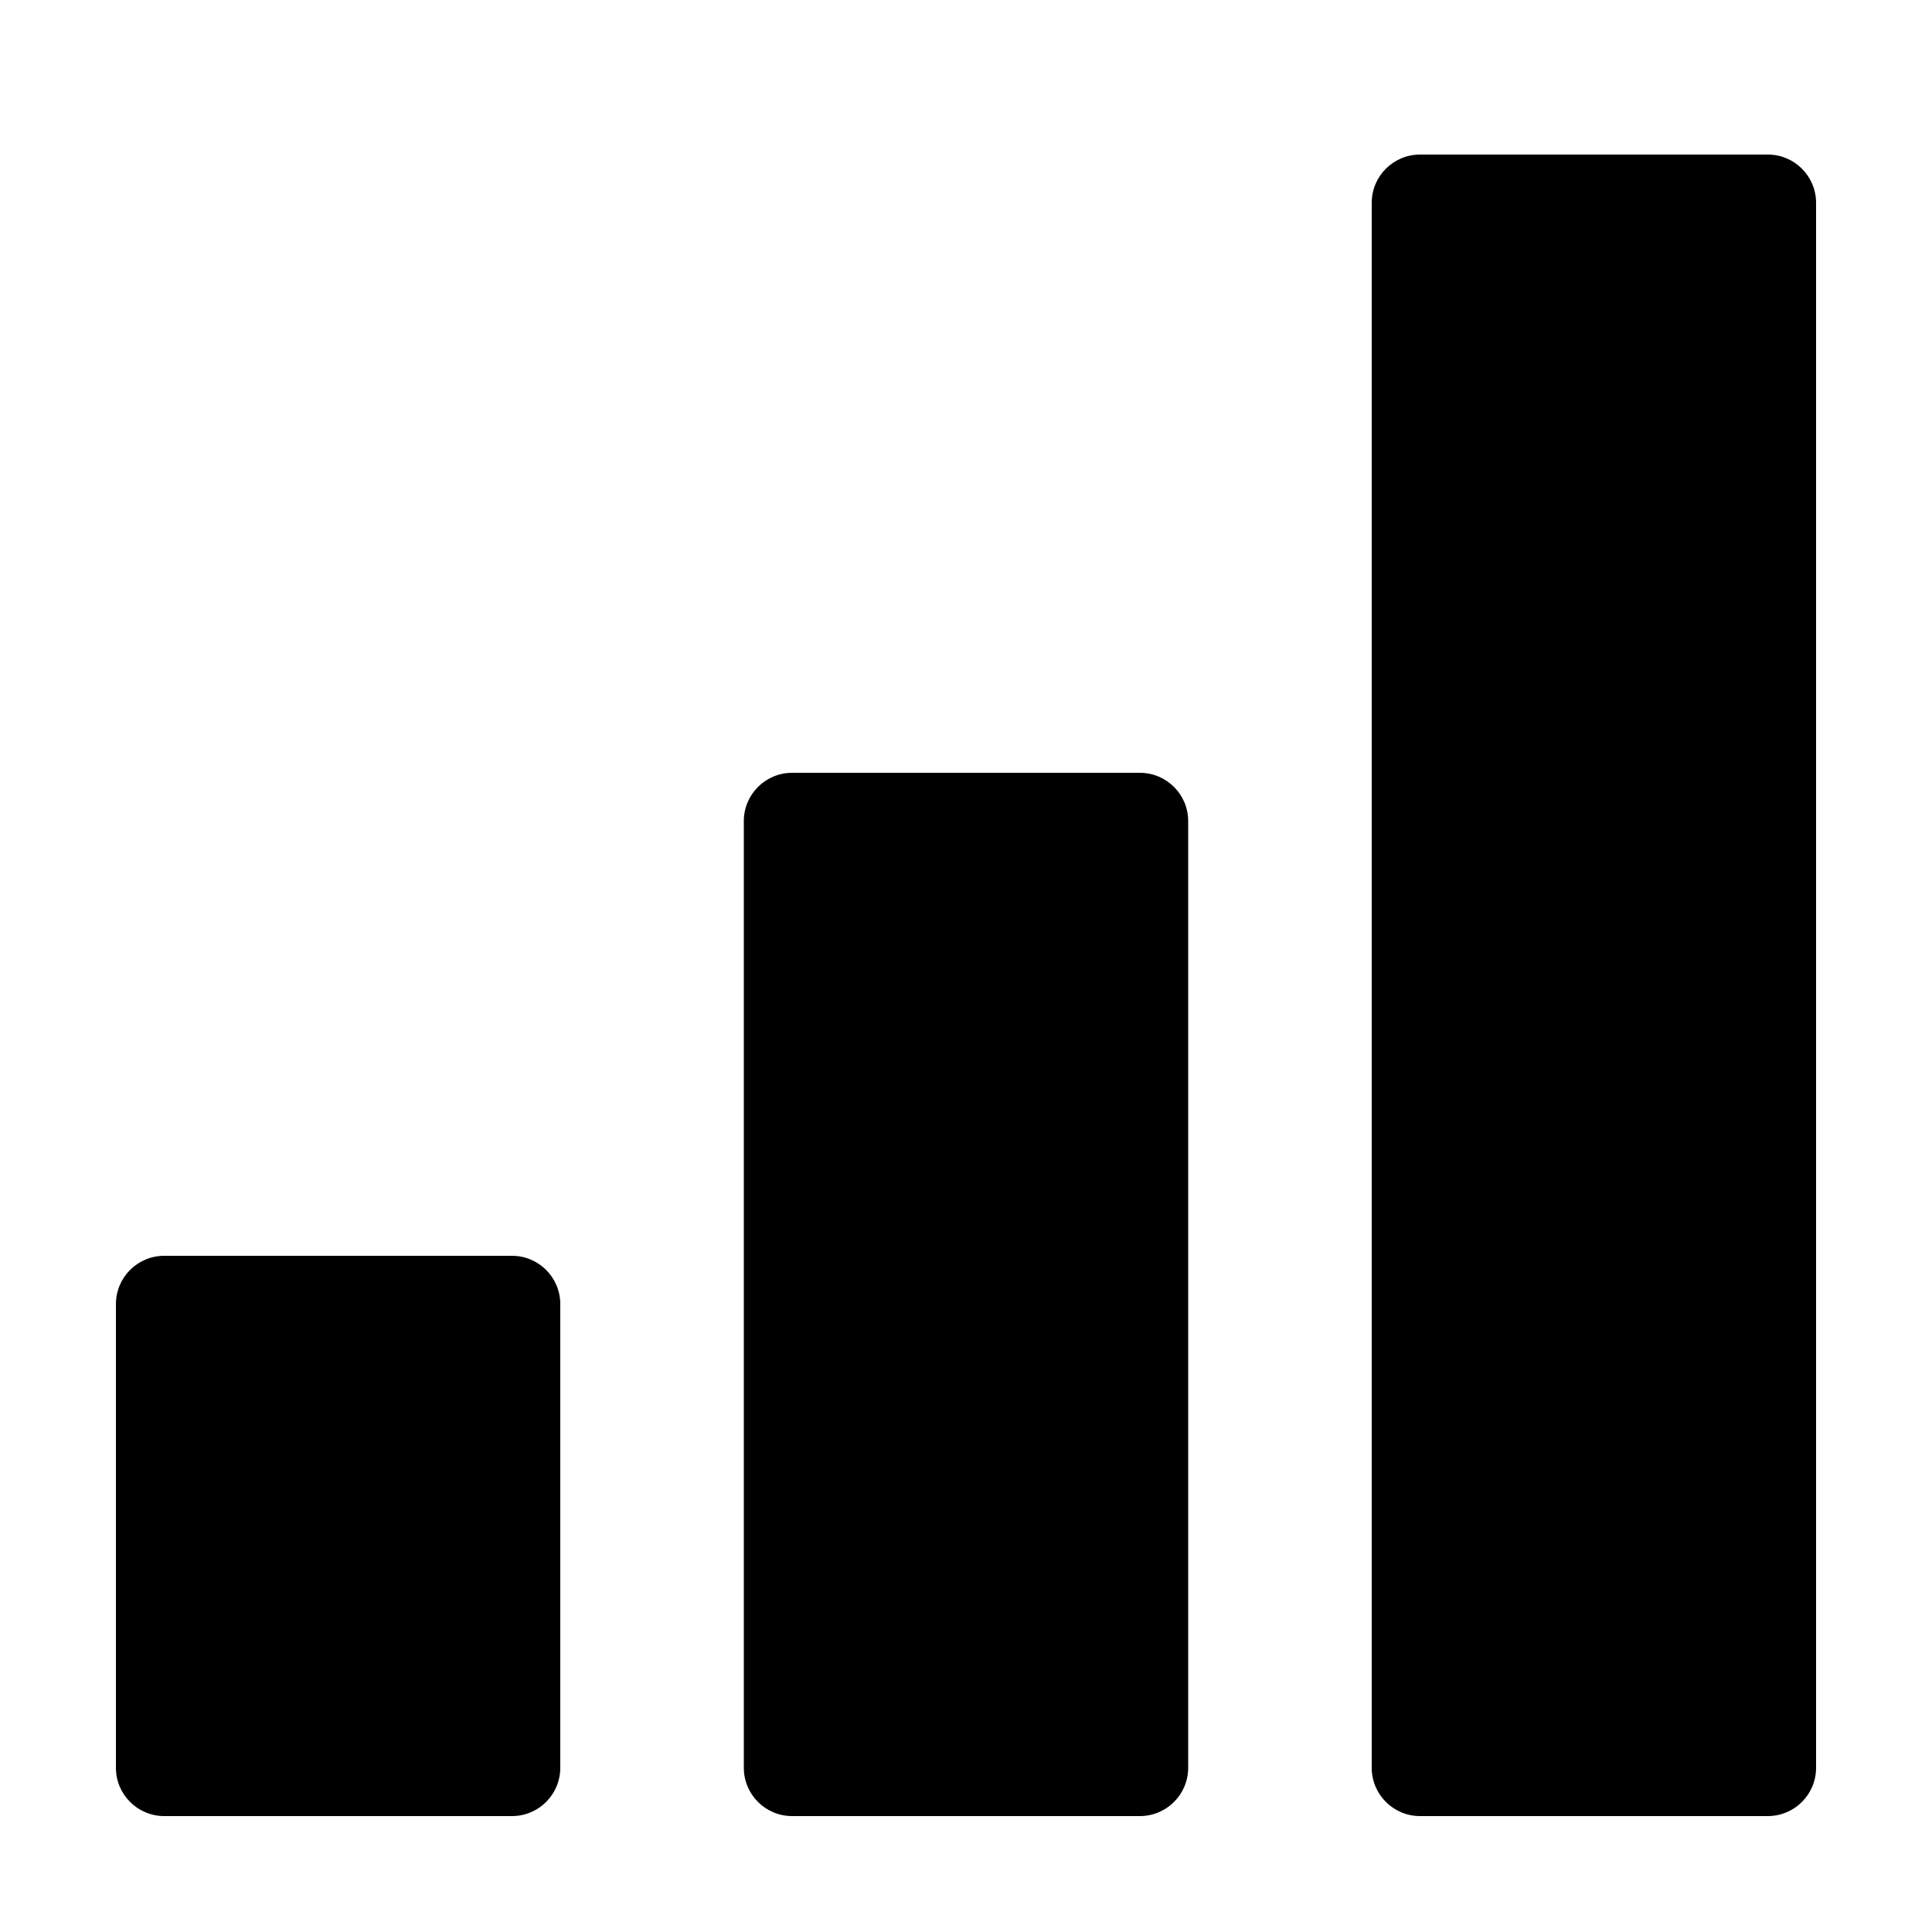
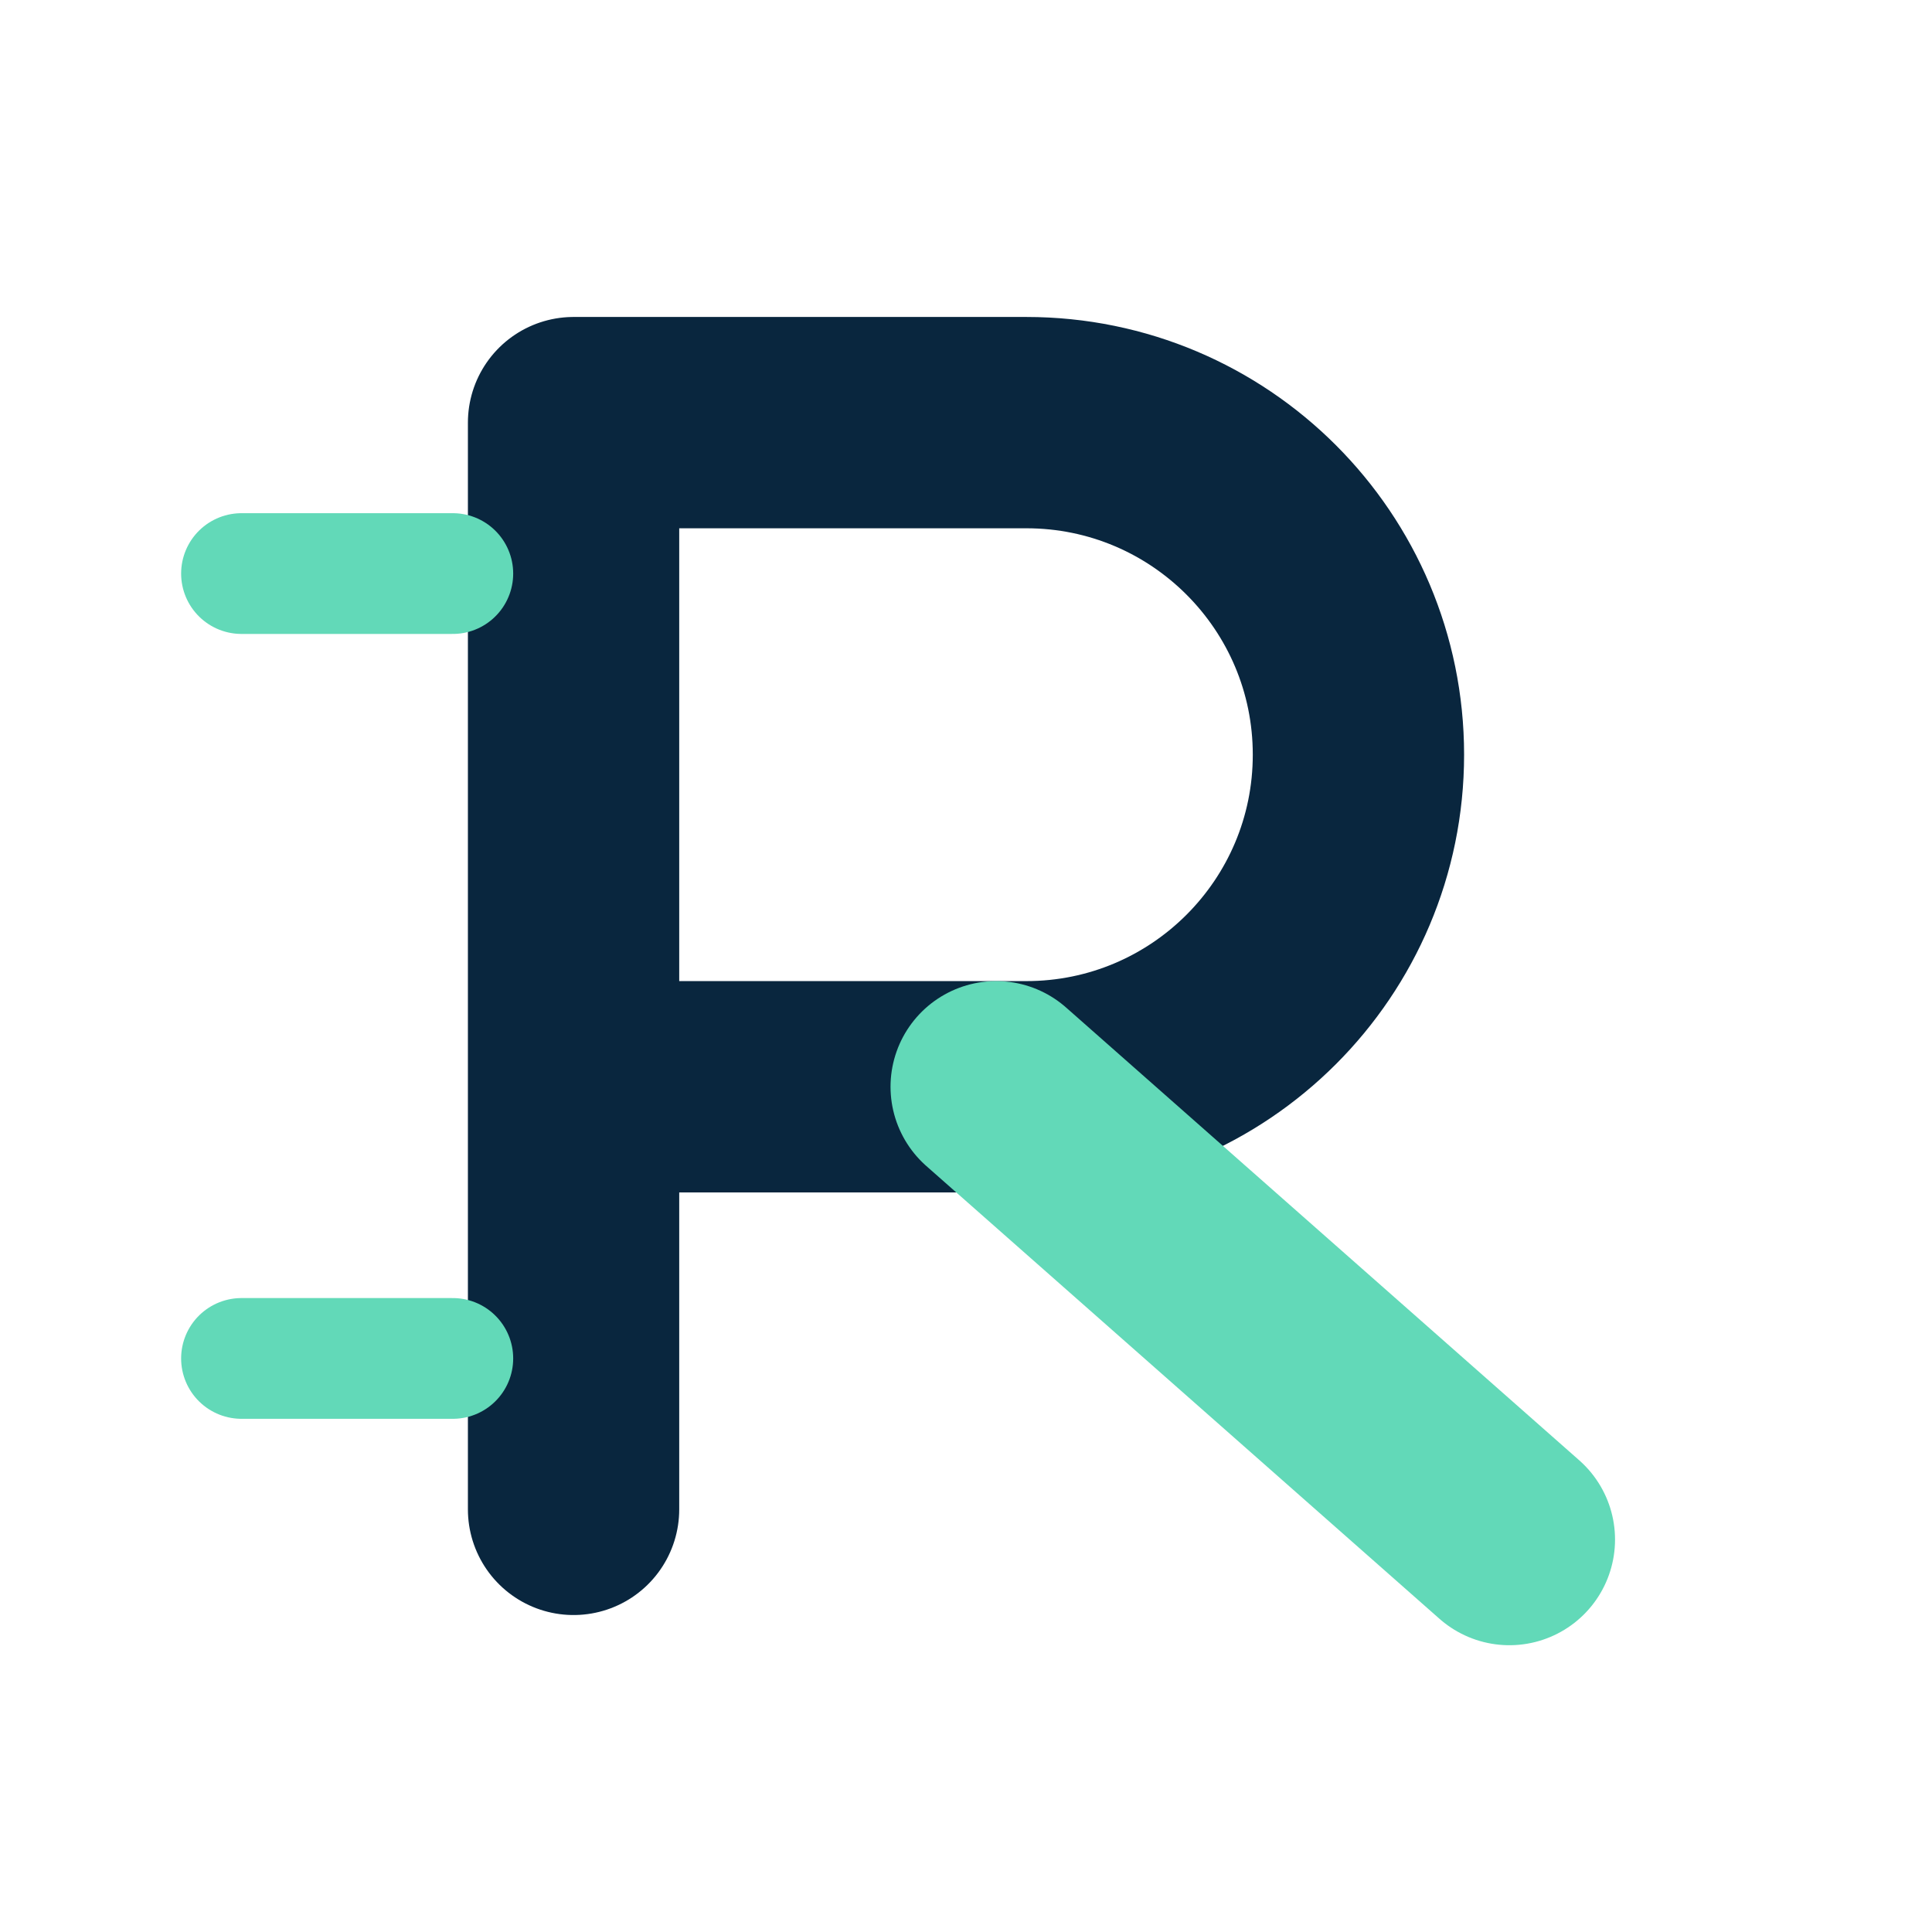
- <svg xmlns="http://www.w3.org/2000/svg" viewBox="0 0 100 100" fill="currentColor" aria-label="Evenum mark">
-   <rect x="6" y="65" width="23" height="29" rx="2.5" />
-   <rect x="38.5" y="40" width="23" height="54" rx="2.5" />
-   <rect x="71" y="8" width="23" height="86" rx="2.5" />
+ <svg xmlns="http://www.w3.org/2000/svg" viewBox="0 0 64 64" fill="none" aria-label="ROBYNE mark">
+   <path d="M19 50V14h15a11 11 0 0 1 0 22H19" stroke="#09263E" stroke-width="7" stroke-linecap="round" stroke-linejoin="round" />
+   <path d="M8 19h7M8 45h7" stroke="#62D9B8" stroke-width="4" stroke-linecap="round" />
+   <path d="m33 36 17 15" stroke="#62D9B8" stroke-width="7" stroke-linecap="round" stroke-linejoin="round" />
</svg>
